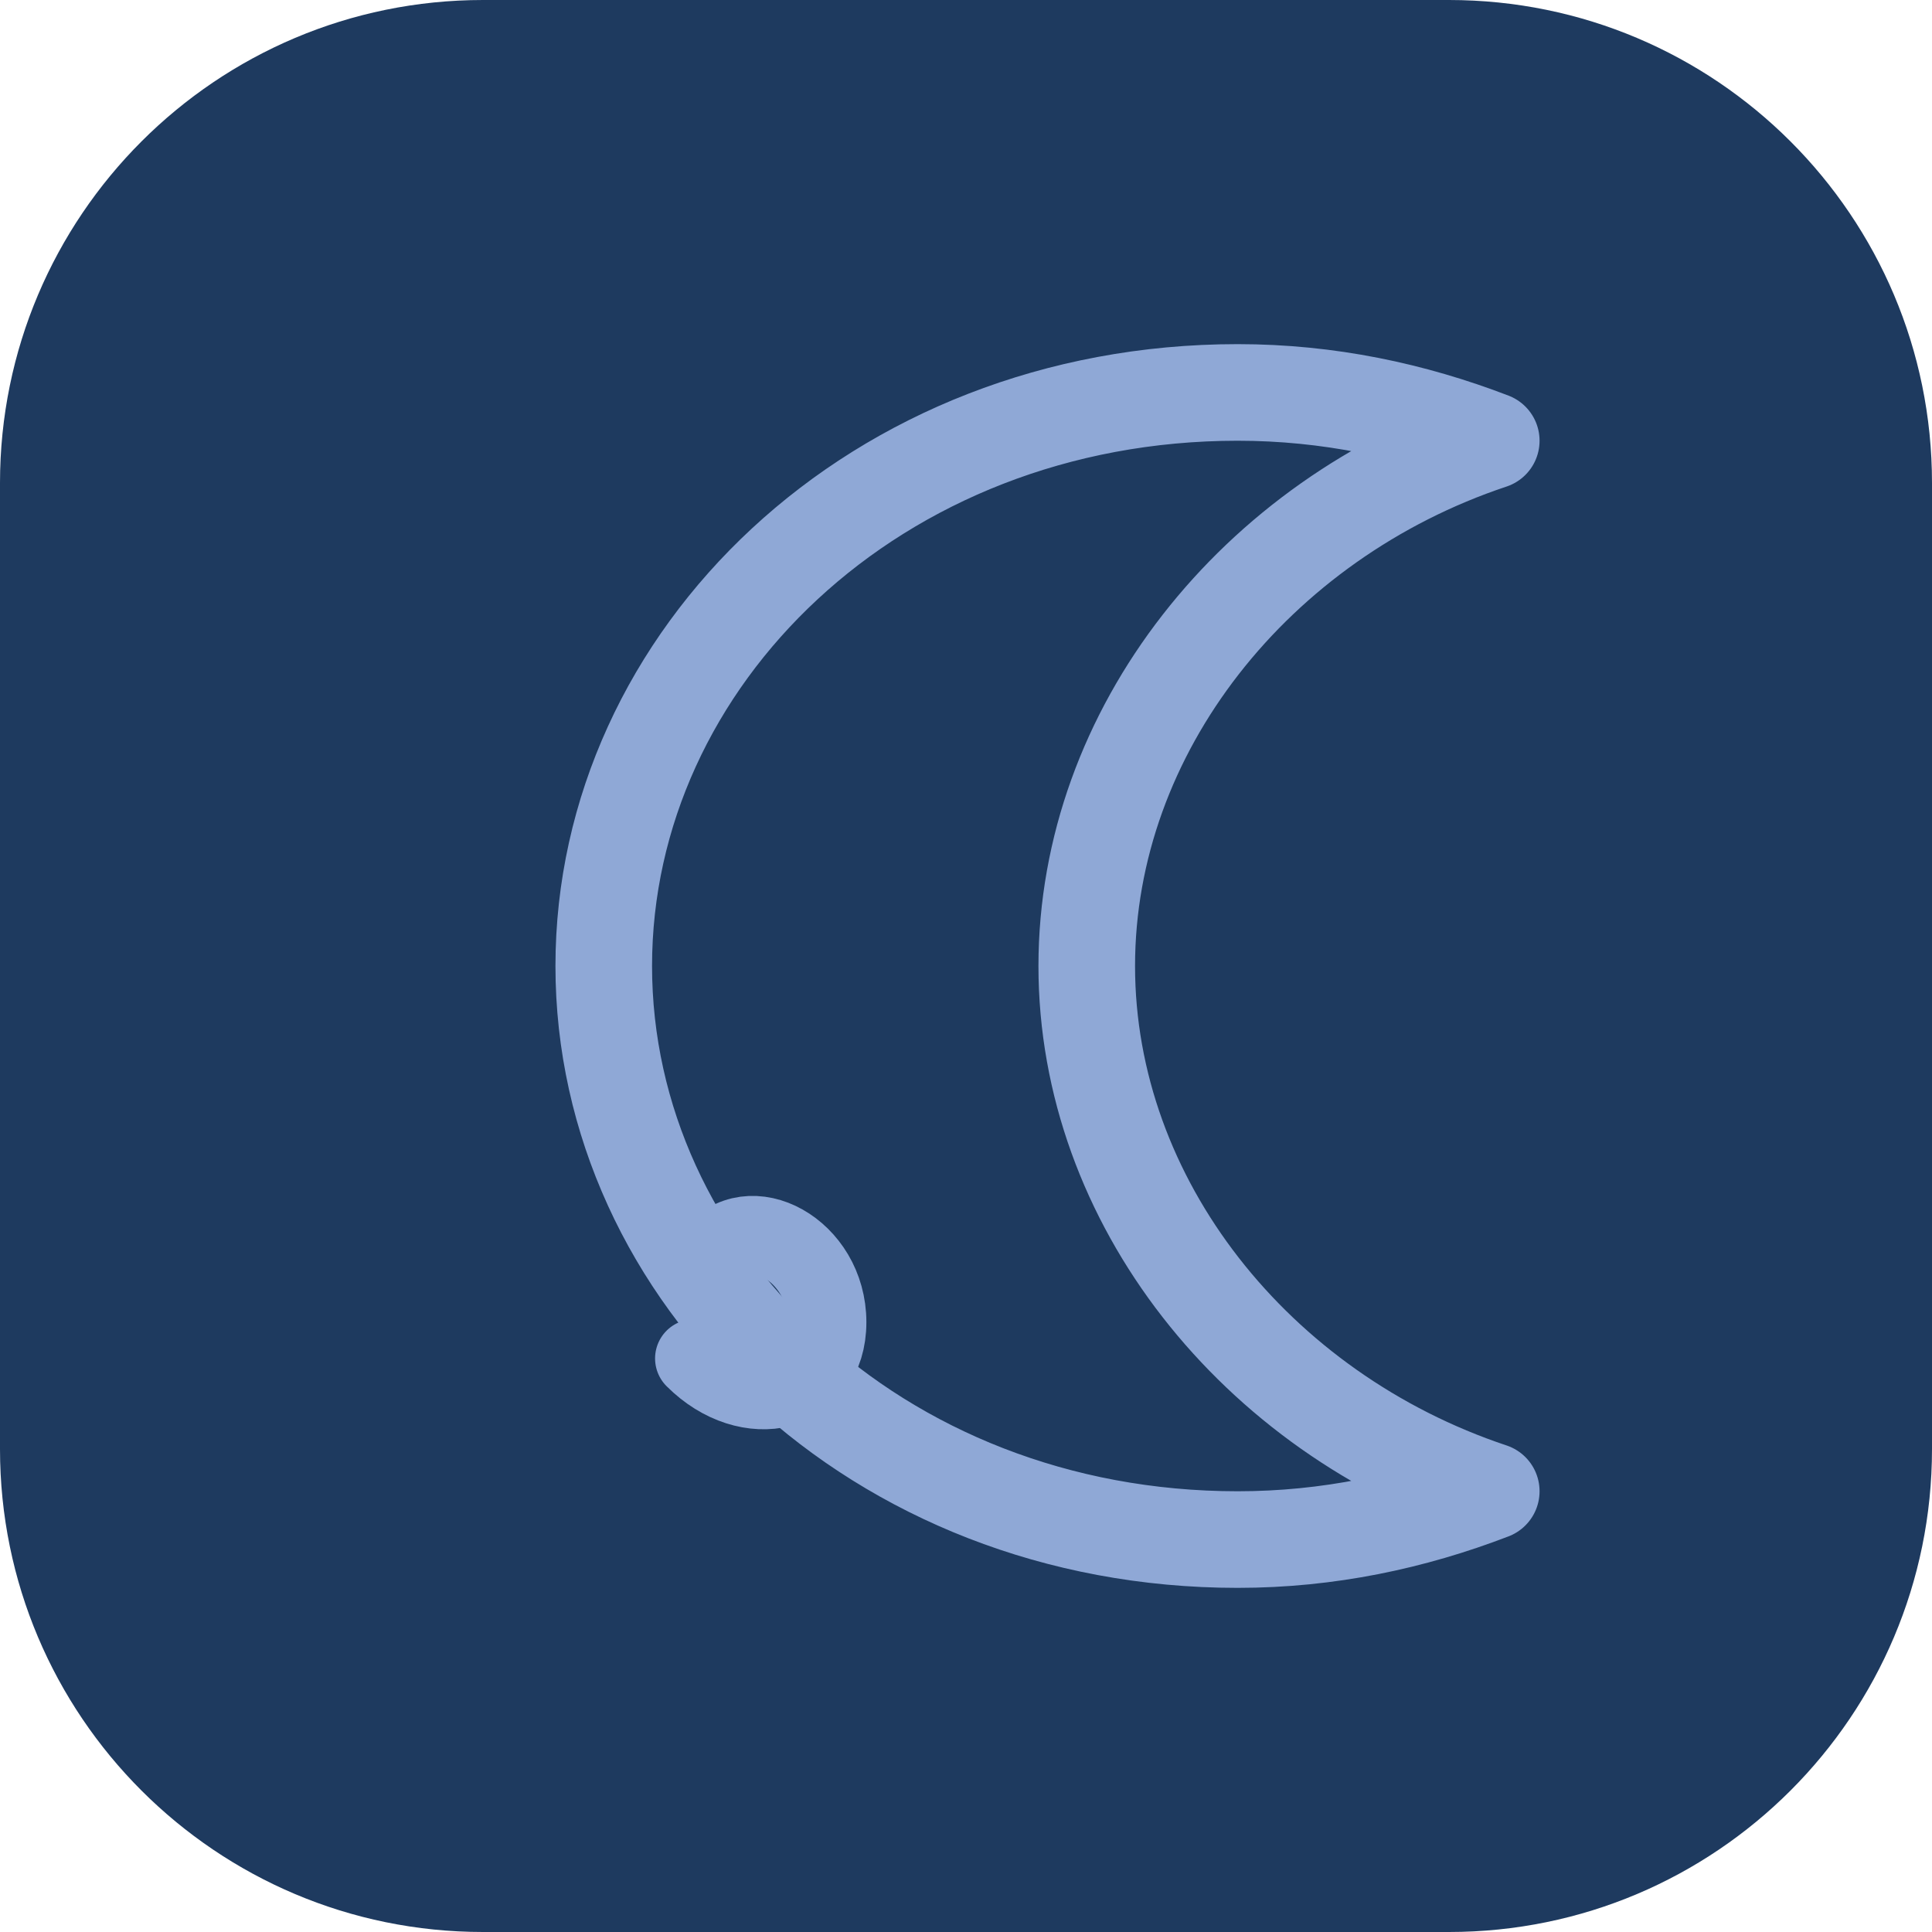
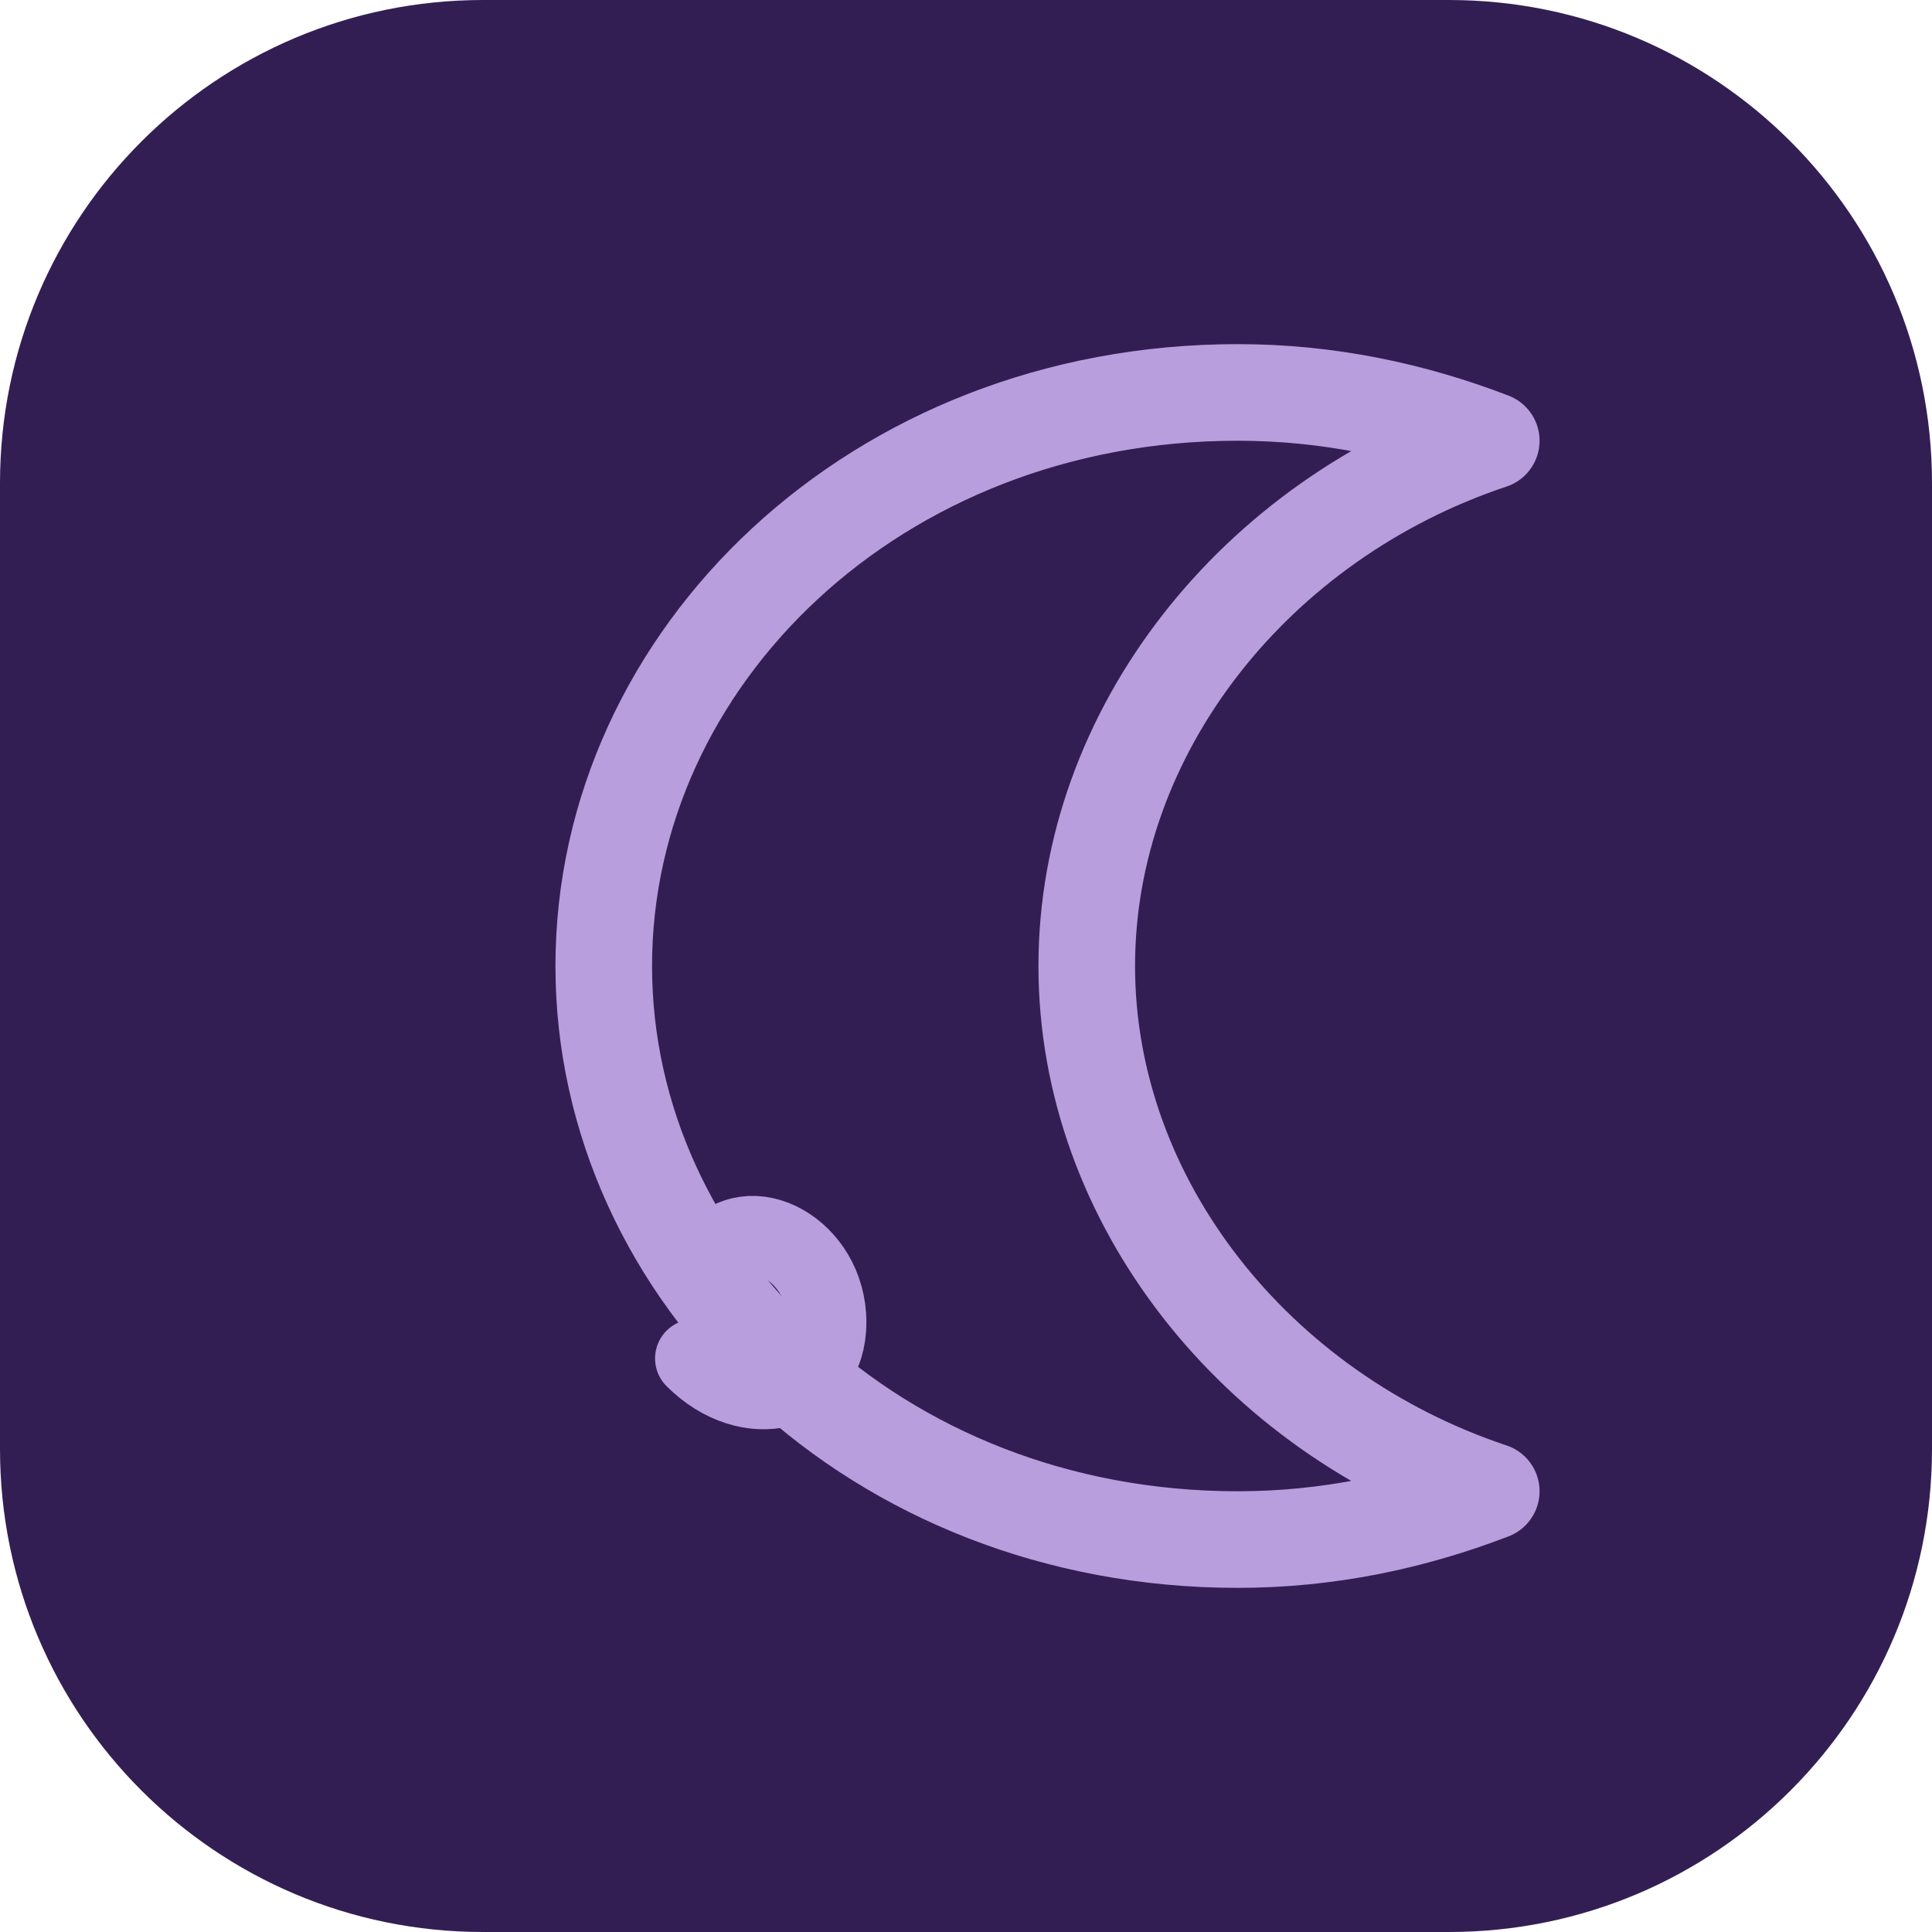
<svg xmlns="http://www.w3.org/2000/svg" viewBox="0 0 32 32">
-   <rect width="32" height="32" rx="8" fill="#1E3A5F" />
-   <path d="M20.5 6.5c-6 0-10.5 4.4-10.5 9.5s4.5 9.5 10.5 9.5c1.5 0 2.9-.3 4.2-.8-3.9-1.3-6.7-4.8-6.7-8.7s2.8-7.4 6.7-8.7c-1.3-.5-2.7-.8-4.2-.8z" stroke="#8FA8D6" stroke-width="1.6" stroke-linejoin="round" stroke-linecap="round" fill="none" />
-   <path d="M11.5 22.5c.9.9 2.2.6 2.2-.6s-1.3-1.9-1.9-1.1" stroke="#8FA8D6" stroke-width="1.3" stroke-linecap="round" fill="none" />
+   <rect width="32" height="32" rx="8" fill="#331E54" />
+   <path d="M20.5 6.5c-6 0-10.5 4.4-10.5 9.5s4.5 9.5 10.5 9.5c1.5 0 2.9-.3 4.2-.8-3.9-1.3-6.7-4.8-6.7-8.7s2.8-7.4 6.7-8.7c-1.3-.5-2.7-.8-4.2-.8z" stroke="#B99EDD" stroke-width="1.6" stroke-linejoin="round" stroke-linecap="round" fill="none" />
+   <path d="M11.5 22.5c.9.9 2.2.6 2.2-.6s-1.3-1.9-1.9-1.1" stroke="#B99EDD" stroke-width="1.3" stroke-linecap="round" fill="none" />
</svg>
